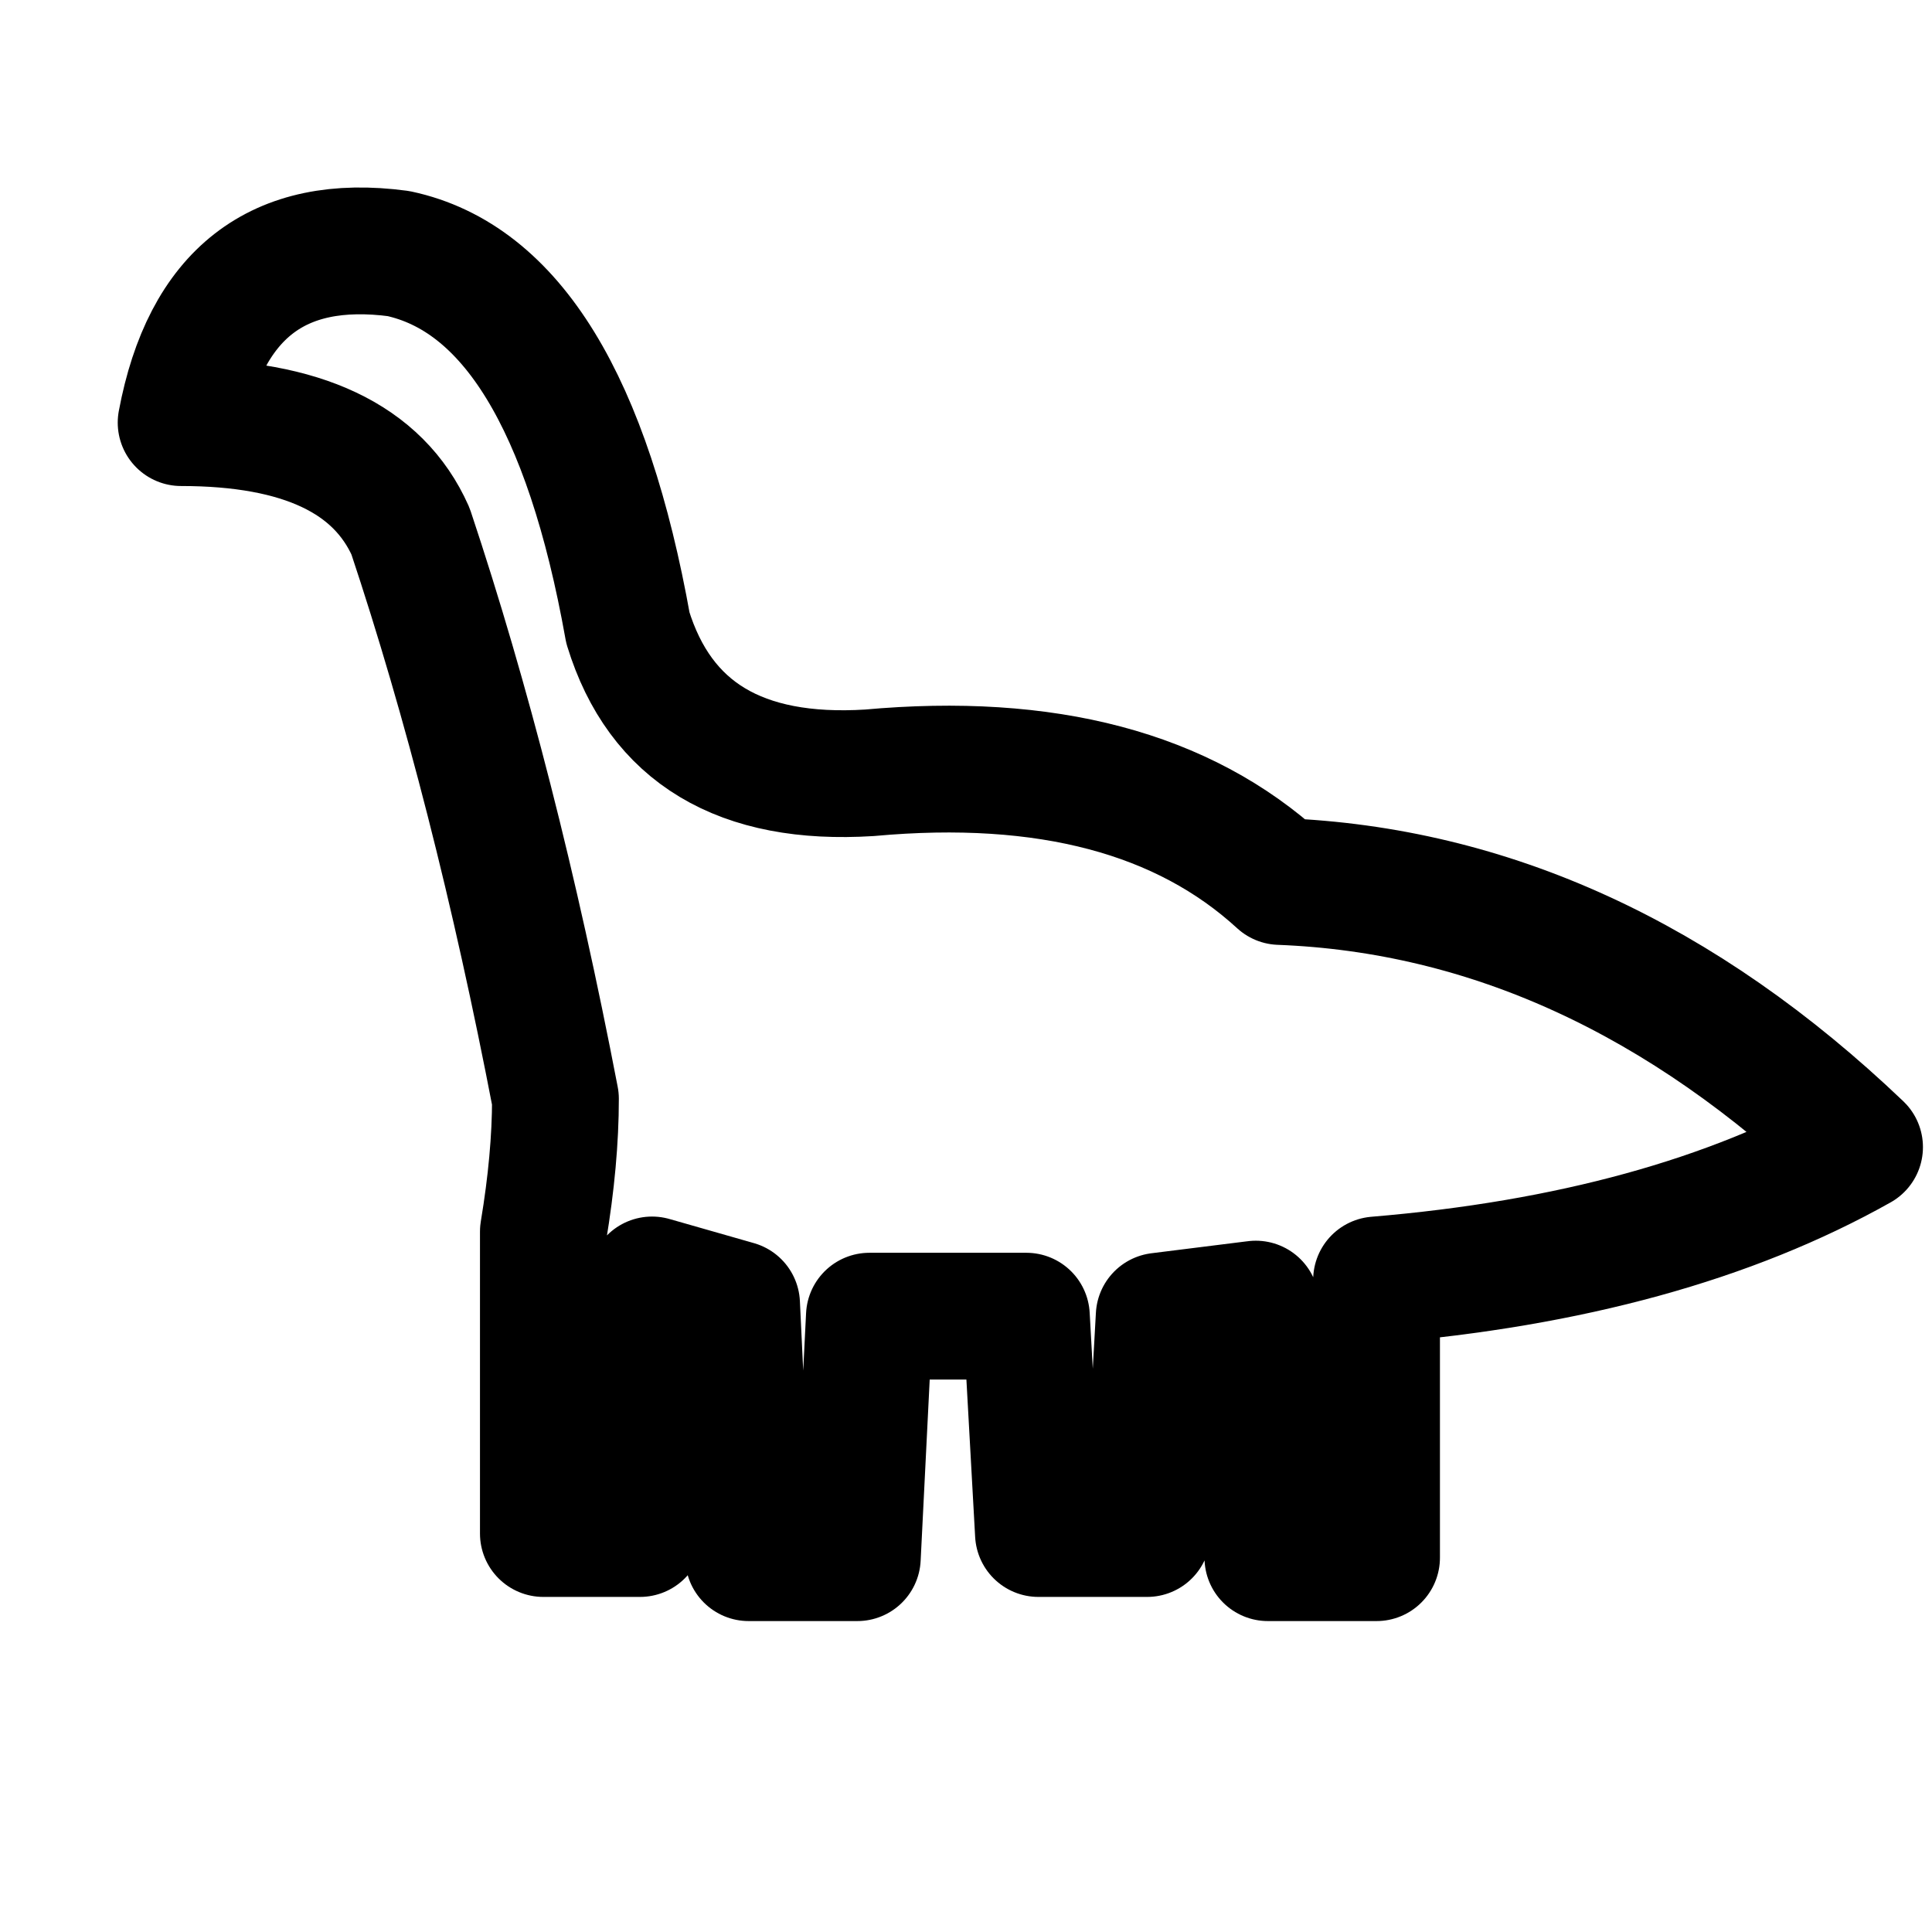
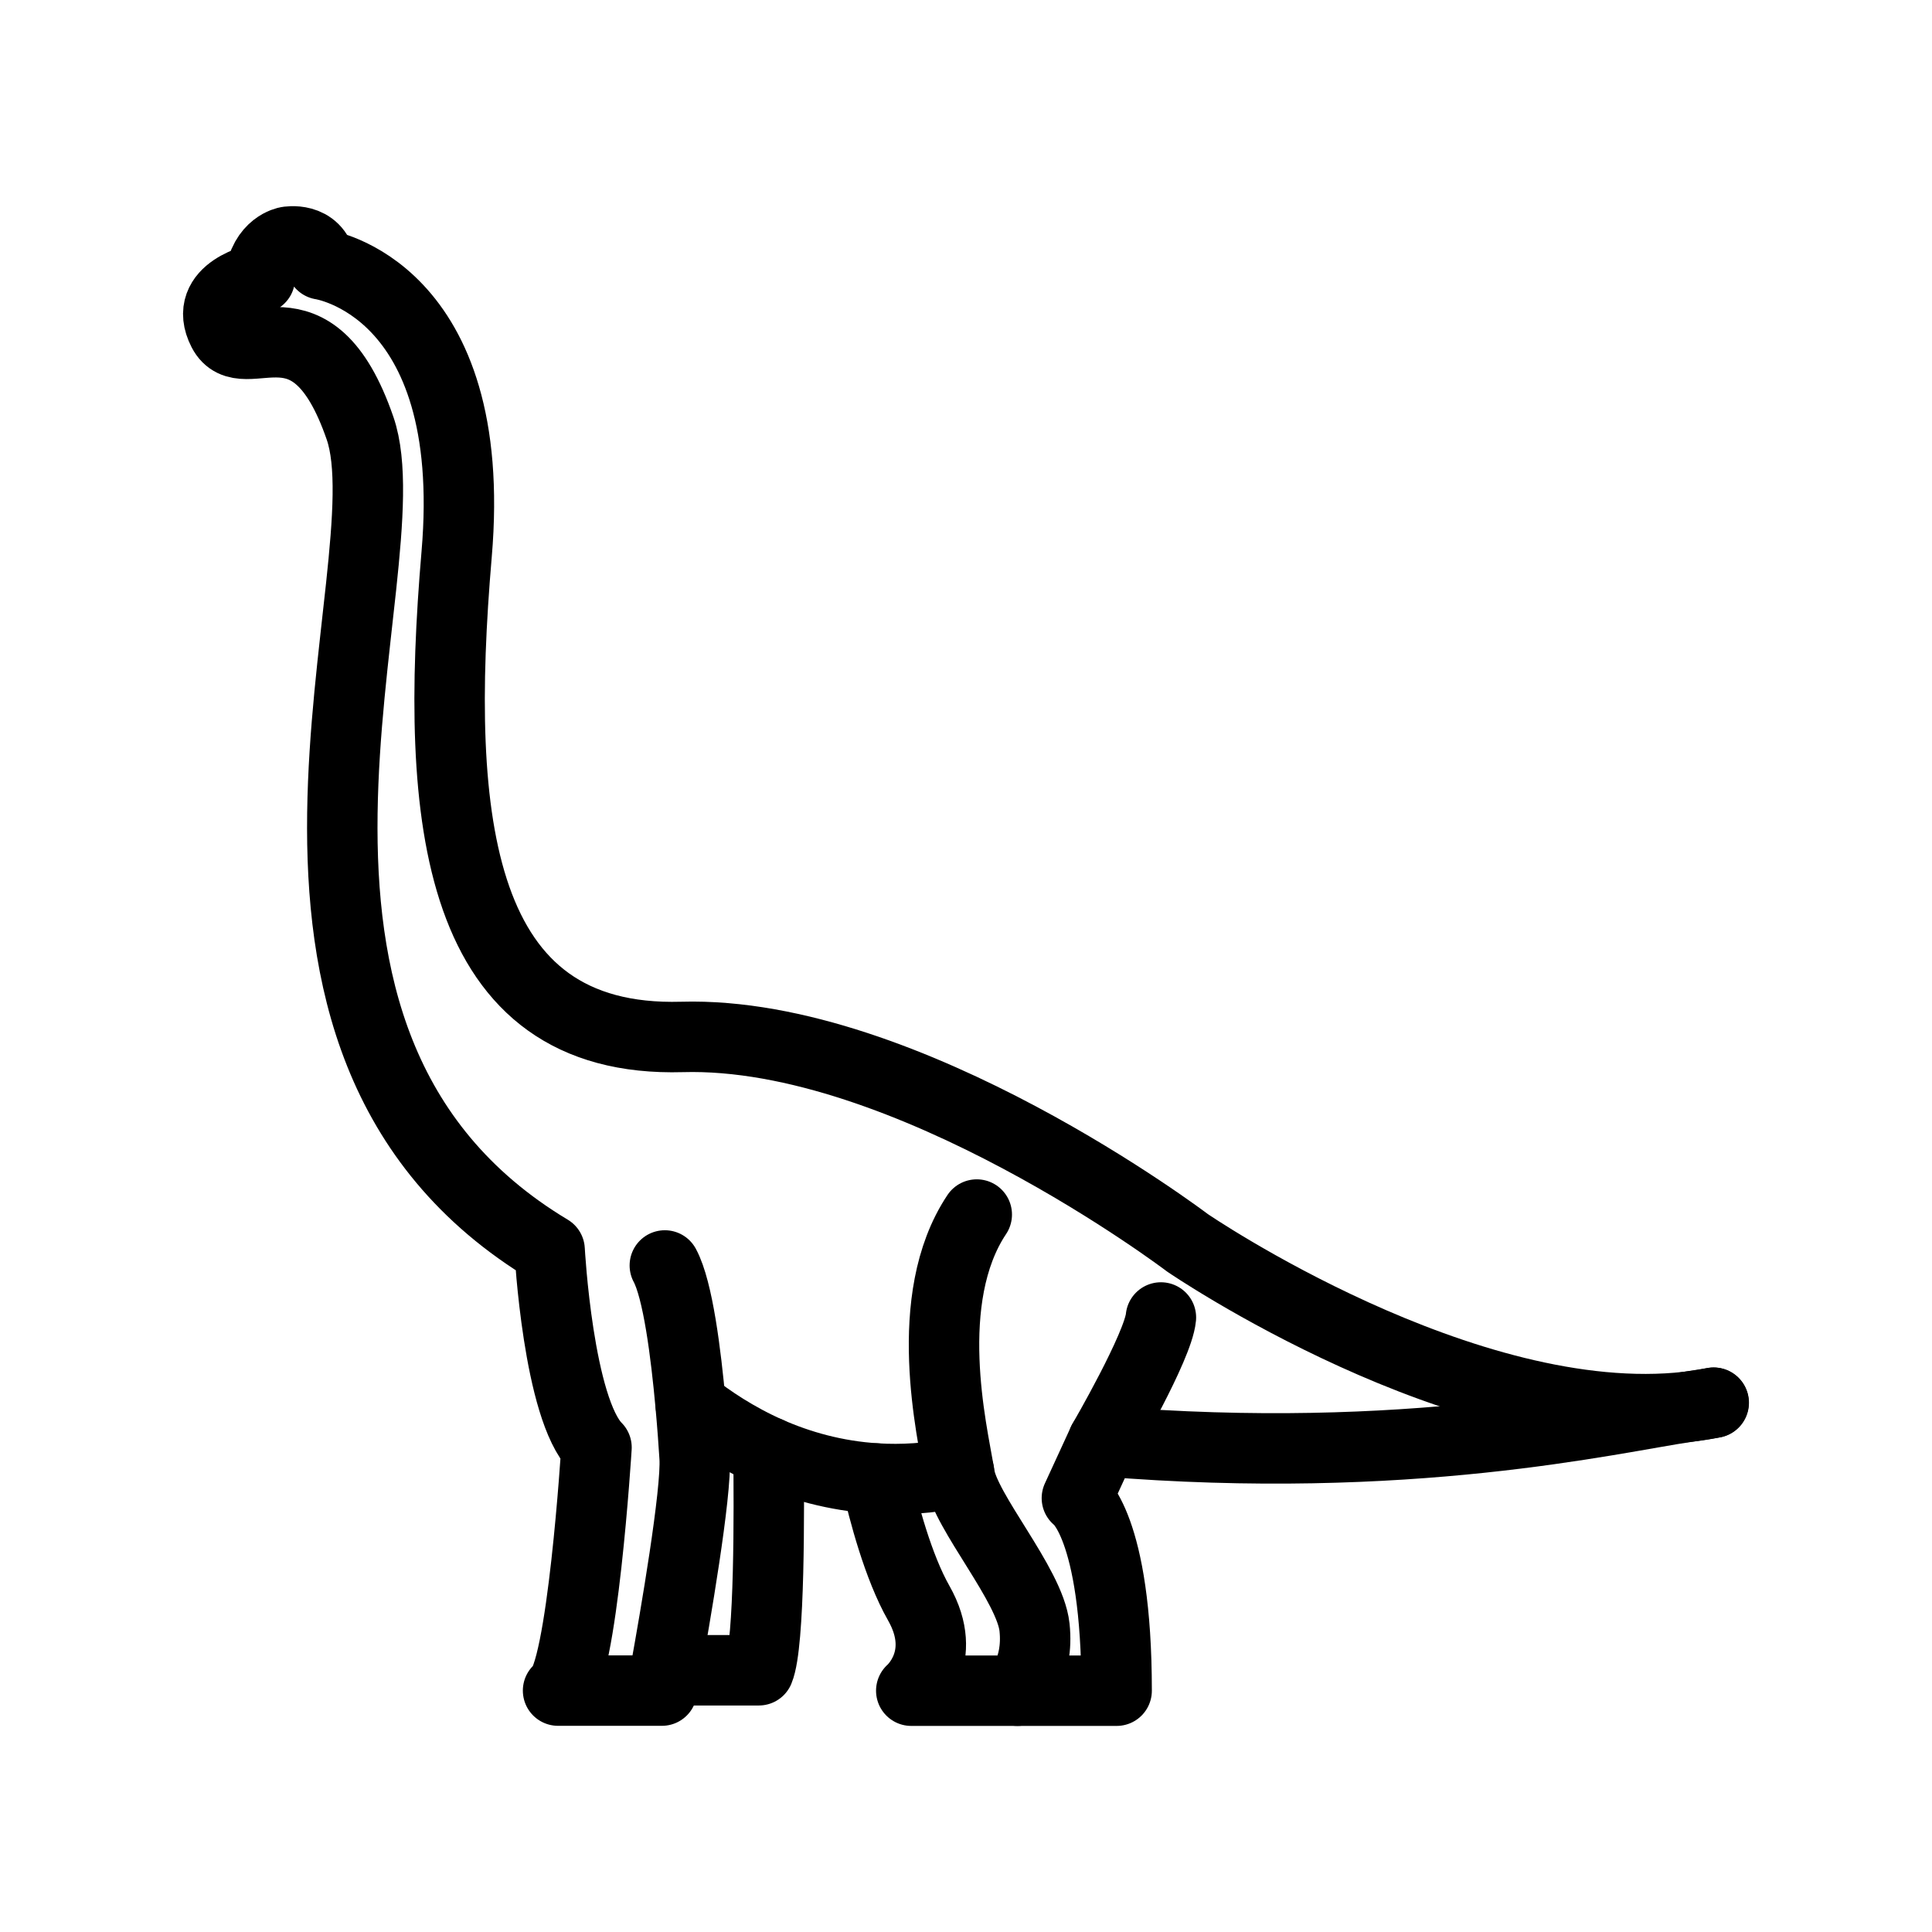
- <svg xmlns="http://www.w3.org/2000/svg" viewBox="0 0 16 16" height="16" width="16" fill="none" stroke="currentColor" stroke-width="1.05" stroke-linejoin="round" stroke-linecap="round">
-   <path d="M1.5 3.5          Q1.8 1.9 3.3 2.1          Q4.7 2.4 5.2 5.2          Q5.6 6.5 7.2 6.4          Q9.4 6.2 10.6 7.3          Q13.2 7.4 15.4 9.5          Q13.8 10.4 11.4 10.6          L11.4 12.9 L10.5 12.9 L10.4 10.8          L9.6 10.9 L9.5 12.7 L8.6 12.7 L8.5 10.9          L7.2 10.9 L7.1 12.9 L6.2 12.9 L6.1 10.8          L5.4 10.6 L5.3 12.7 L4.5 12.7 L4.5 10.2          Q4.6 9.6 4.6 9.1          Q4.1 6.5 3.4 4.4          Q3.0 3.5 1.5 3.5          Z" />
+ <svg xmlns="http://www.w3.org/2000/svg" viewBox="0 0 1920 1920">
+   <style>
+         .st1{fill:none;stroke:currentColor;stroke-width:70;stroke-linecap:round;stroke-linejoin:round;stroke-miterlimit:10}
+     </style>
+   <g id="Layer_4">
+     </g>
+   <g id="STROKES">
+     <path class="st1" d="M1702.9 1394c-1.1.2-9.8 1.7-25.2 4-78.2 11.6-278.2 59.2-581.5 34.3l-26 56.5s39.5 26.6 39.5 191.4h-98.6" />
+     <path class="st1" d="M953.1 1463.2c-6.7-40.2-38.3-172.4 17.6-256.2" />
+     <path class="st1" d="M1703.1 1394s-.1 0 0 0h-.1c-8.2 1.7-16.6 3-25.2 4-222.2 25.6-497.7-162.9-497.7-162.9s-278-211-502.3-204.6c-224.4 6.4-246.7-214-224-479.7 22.8-265.7-134.4-288-134.4-288-5.6-27.9-33.9-22.5-33.9-22.5s-23.1 3.8-27.3 36.3c0 0-57.7 11.5-36.7 52.4s88.1-43 136.3 96.5C406 565 200 1034.4 546.2 1242.1c0 0 8.5 158.2 46.6 196.4 0 0-14.1 227.5-38.2 241.6h103.2s1.4-7.7 3.7-20.3c9-49.8 31-176.5 28.8-211.5-.8-12.8-2.1-31.5-4-52.4-4.6-50.7-12.6-114.3-25.6-138.3" />
+     <path class="st1" d="M1096.2 1432.3s54.8-94.3 57.5-123" />
+     <path class="st1" d="M686.4 1396c19 15.1 45.1 32.7 77.3 47 30.4 13.4 66.4 23.8 107 26.3" />
+     <path class="st1" d="M1011.2 1680.2H905.6s38.3-32.8 7.4-87.1c-20.4-35.9-34.9-90.8-42.3-123.8 25.7 1.6 53.2 0 82.4-6.1.2 1.1.4 2.2.5 3.2 5.4 35.9 70 108.6 74.5 150.8 4.5 42.1-16.9 63-16.9 63z" />
+     <path class="st1" d="M763.7 1443c.7 56.2 1.3 190.8-9.6 216.9h-92.5" />
+   </g>
</svg>
